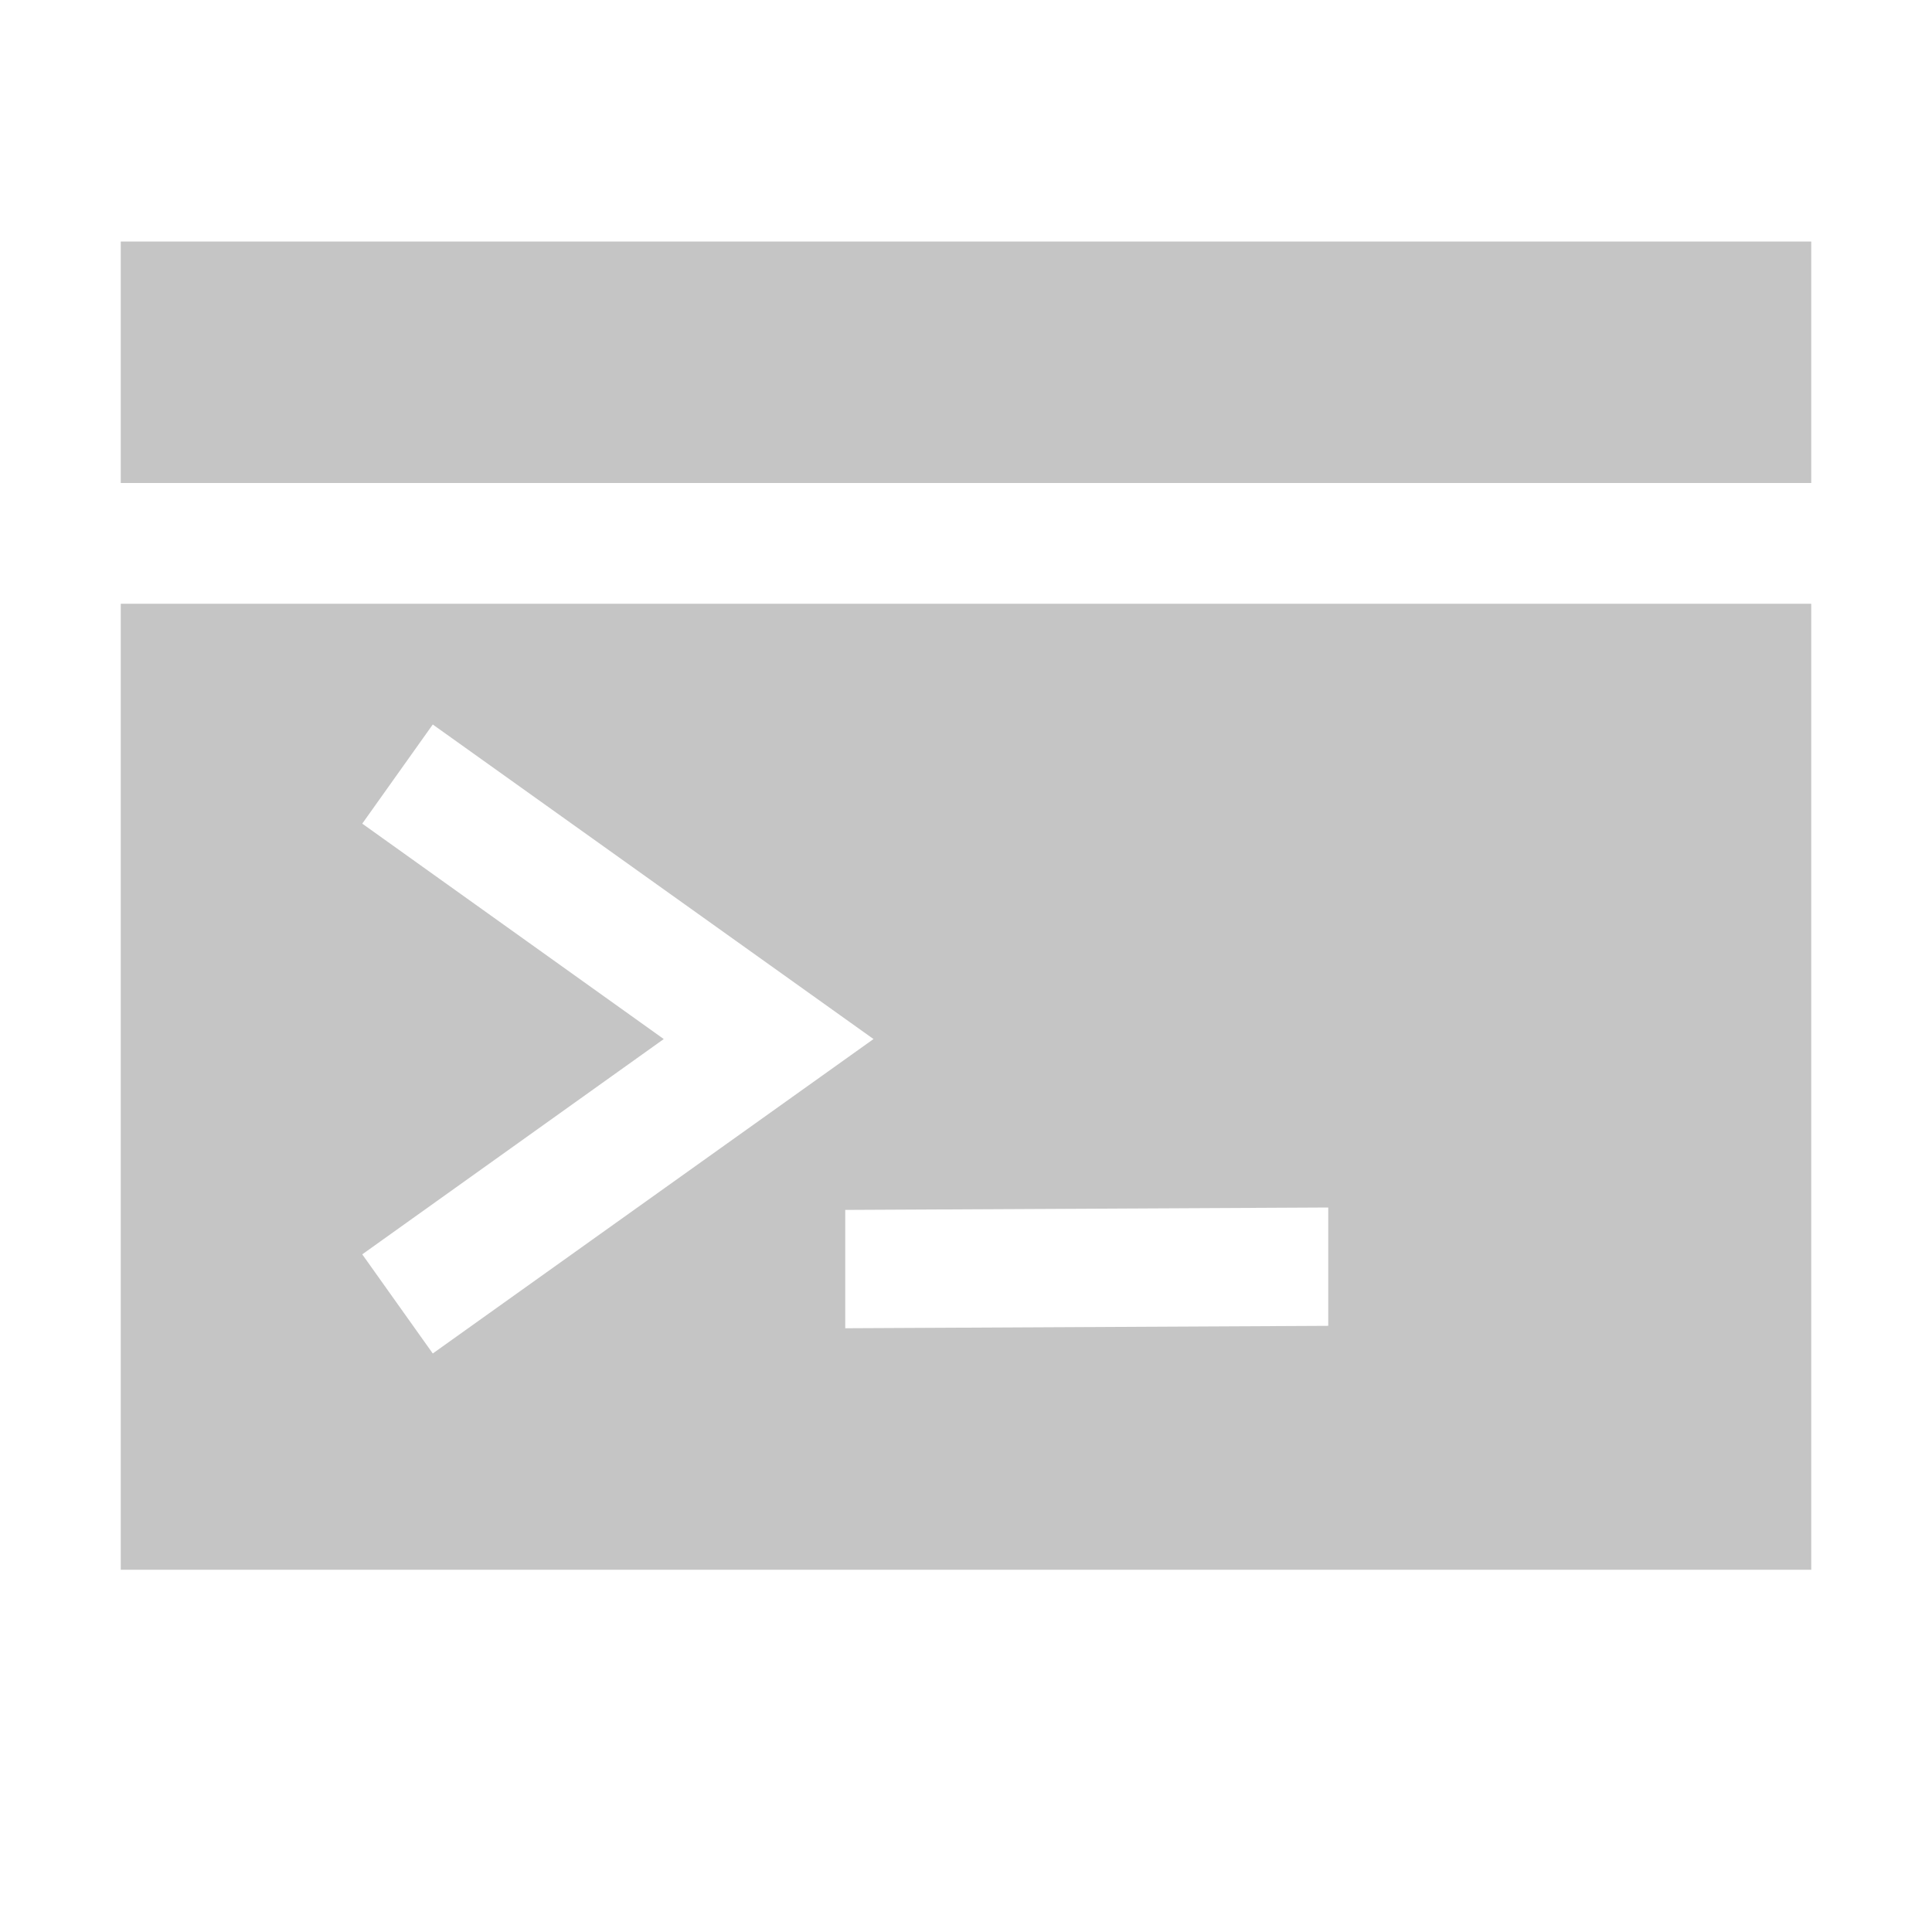
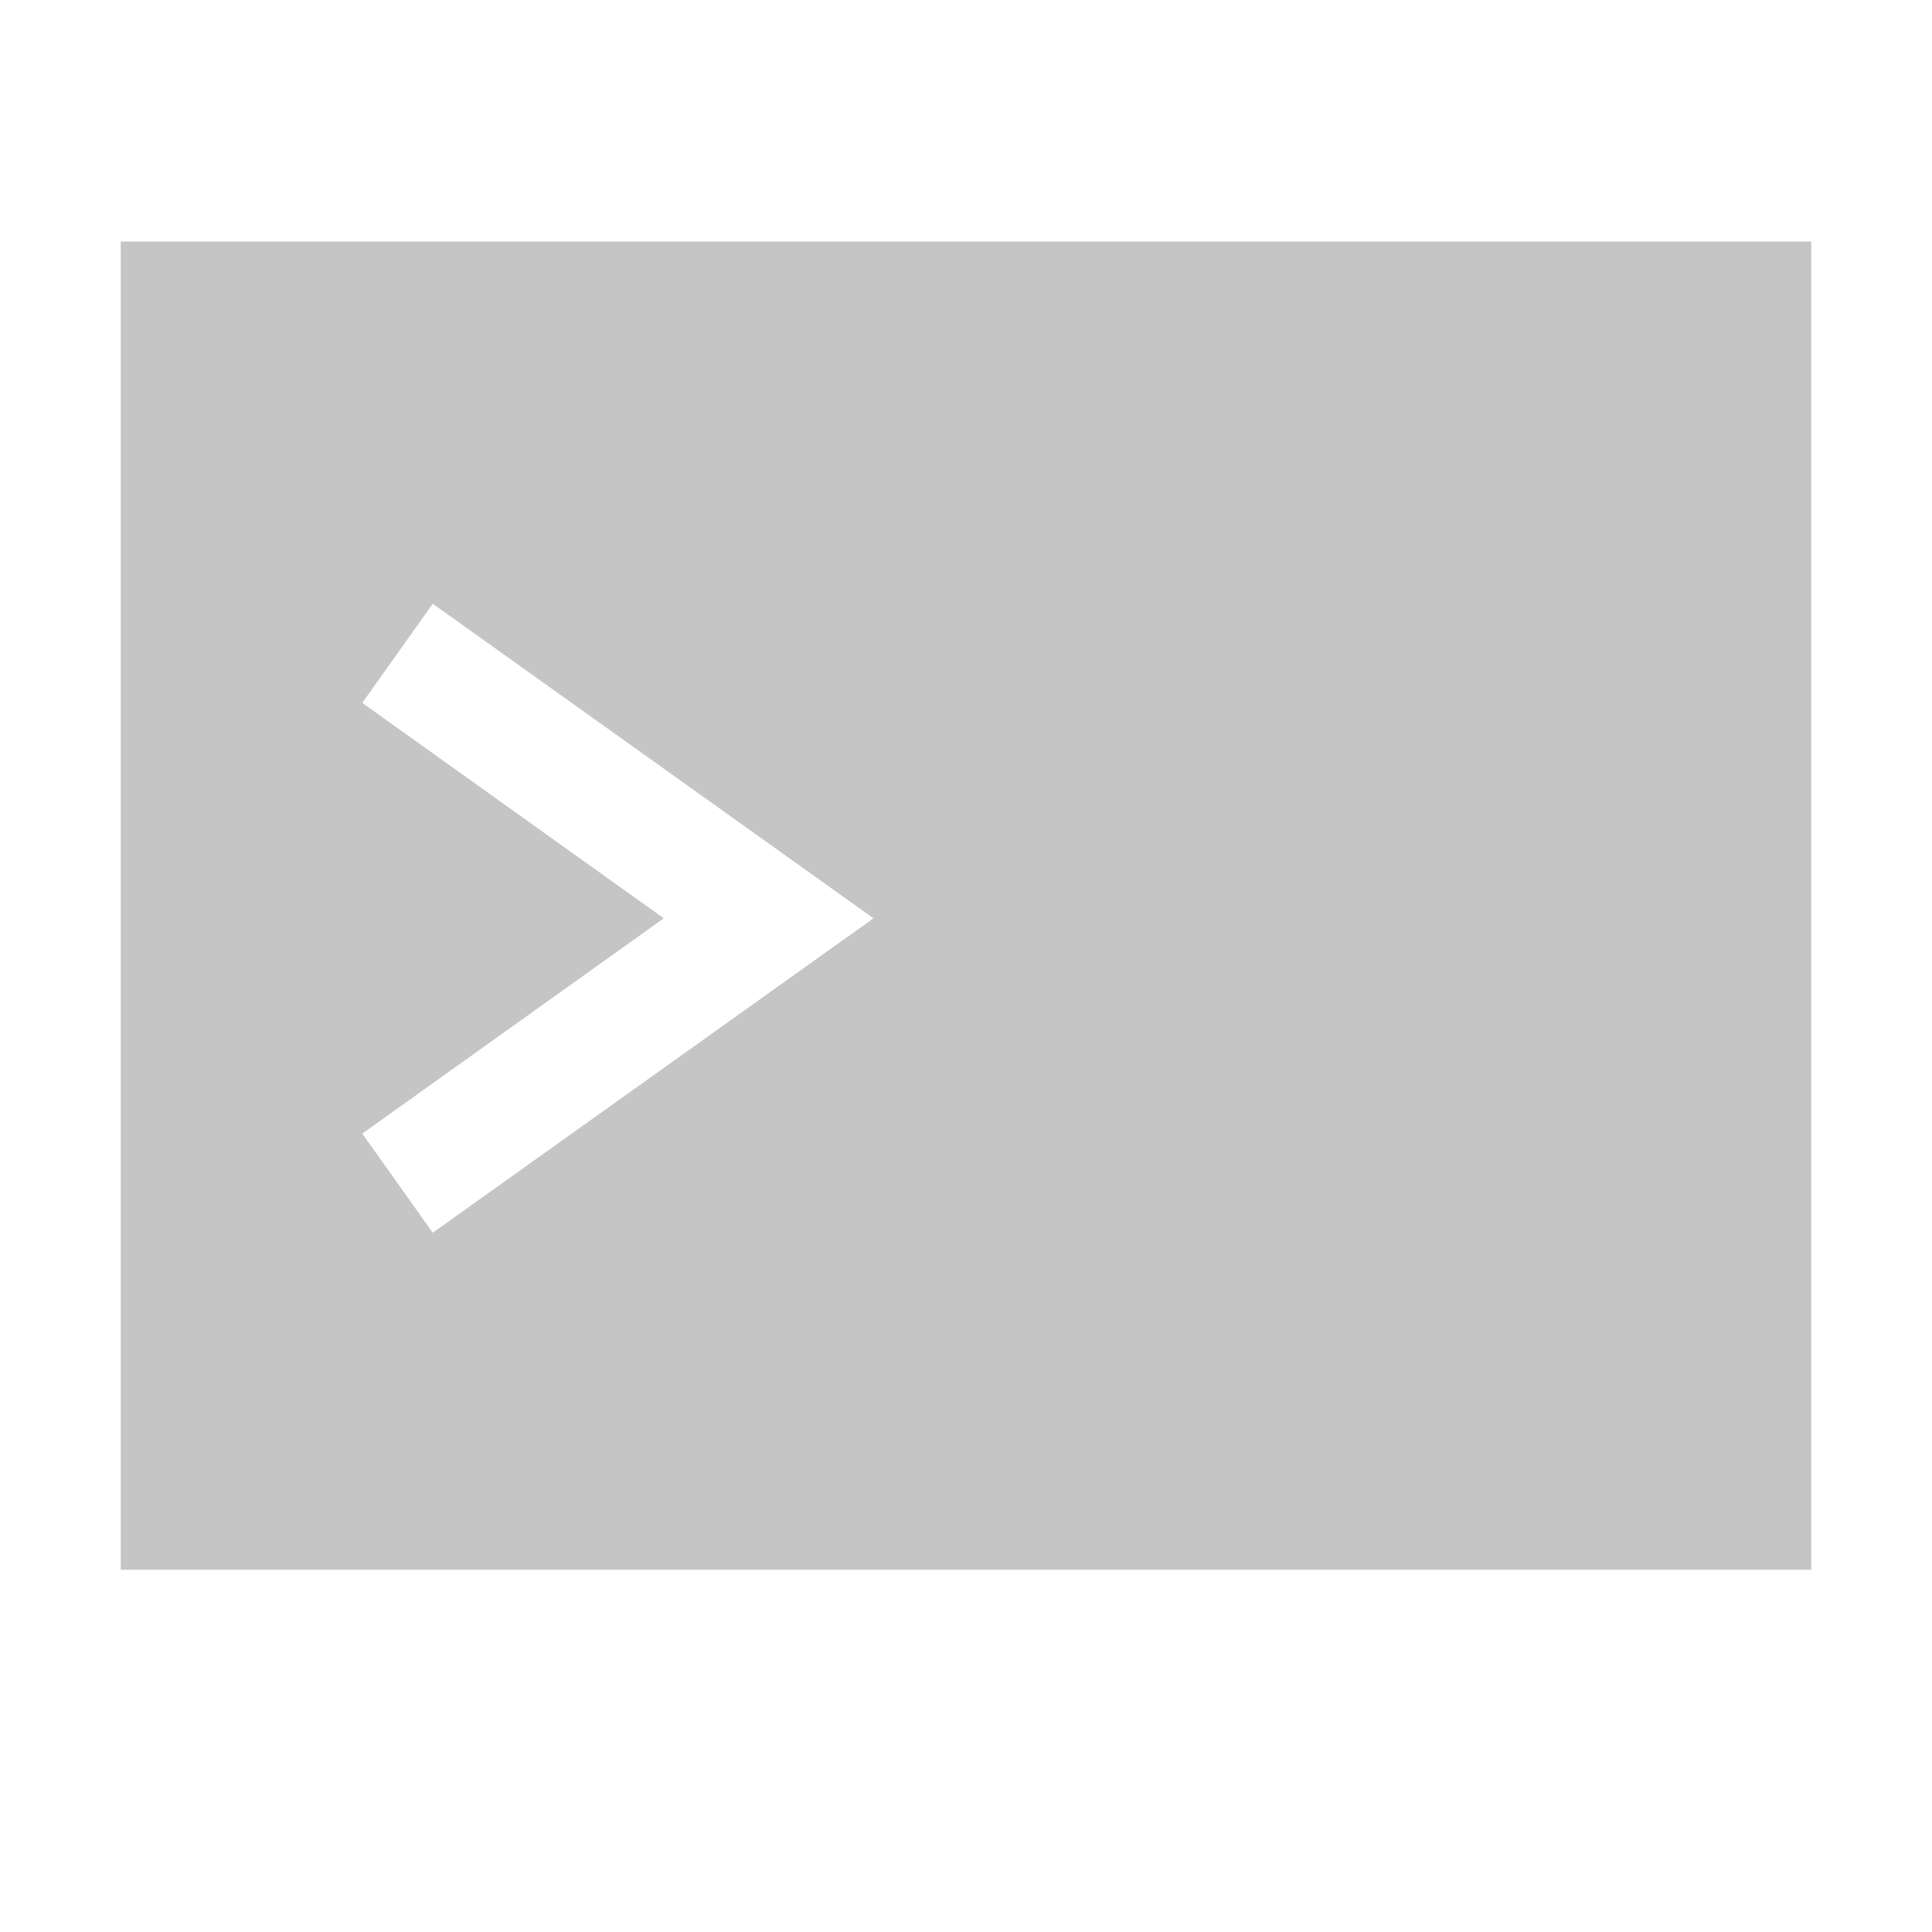
<svg xmlns="http://www.w3.org/2000/svg" width="16" height="16" viewBox="0 0 16 16" fill="none">
-   <path fill-rule="evenodd" clip-rule="evenodd" d="M15 2H1V4H15V2ZM1 5H15V13H1V5ZM7.234 8.605L3.584 6L3 6.821L5.497 8.605L3 10.388L3.584 11.209L7.234 8.605ZM7 10.02V11L11 10.98V10L7 10.02Z" fill="#C5C5C5" />
+   <path fill-rule="evenodd" clip-rule="evenodd" d="M15 2H1V5V13H15L15 5V2ZM3.584 5L3 5.821L5.497 7.605L3 9.388L3.584 10.209L7.234 7.605L3.584 5Z" fill="#C5C5C5" />
</svg>
